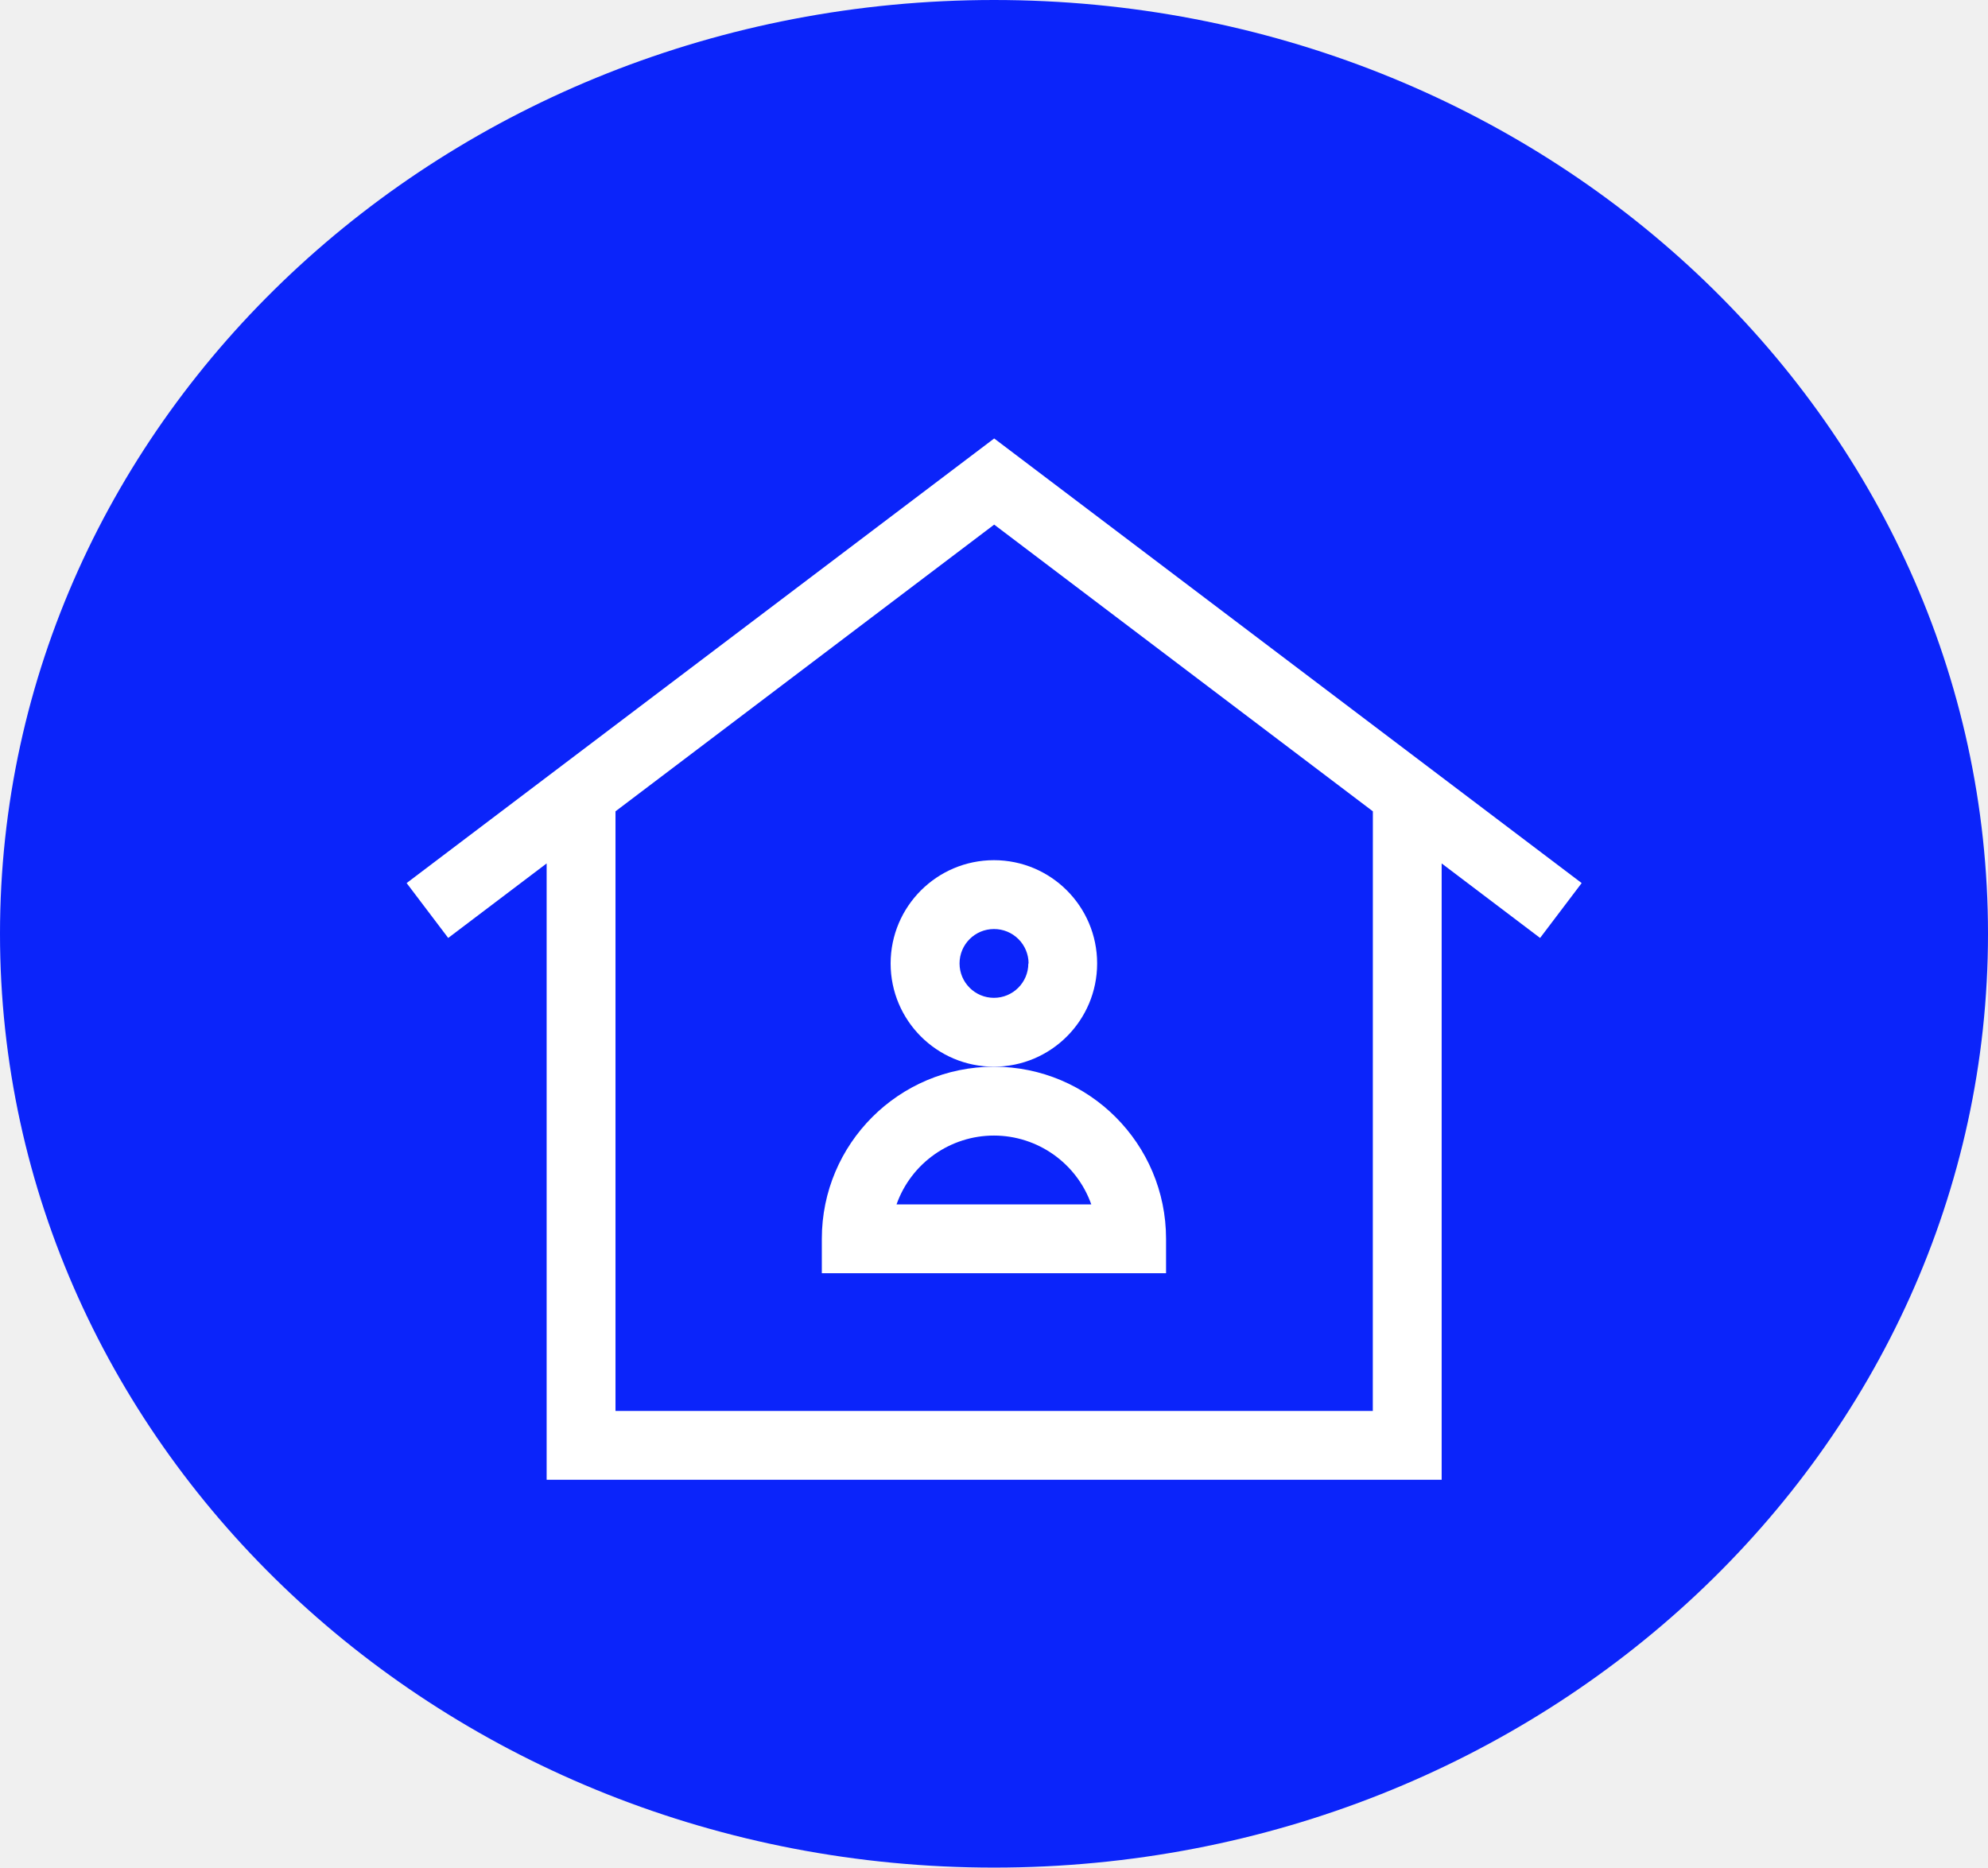
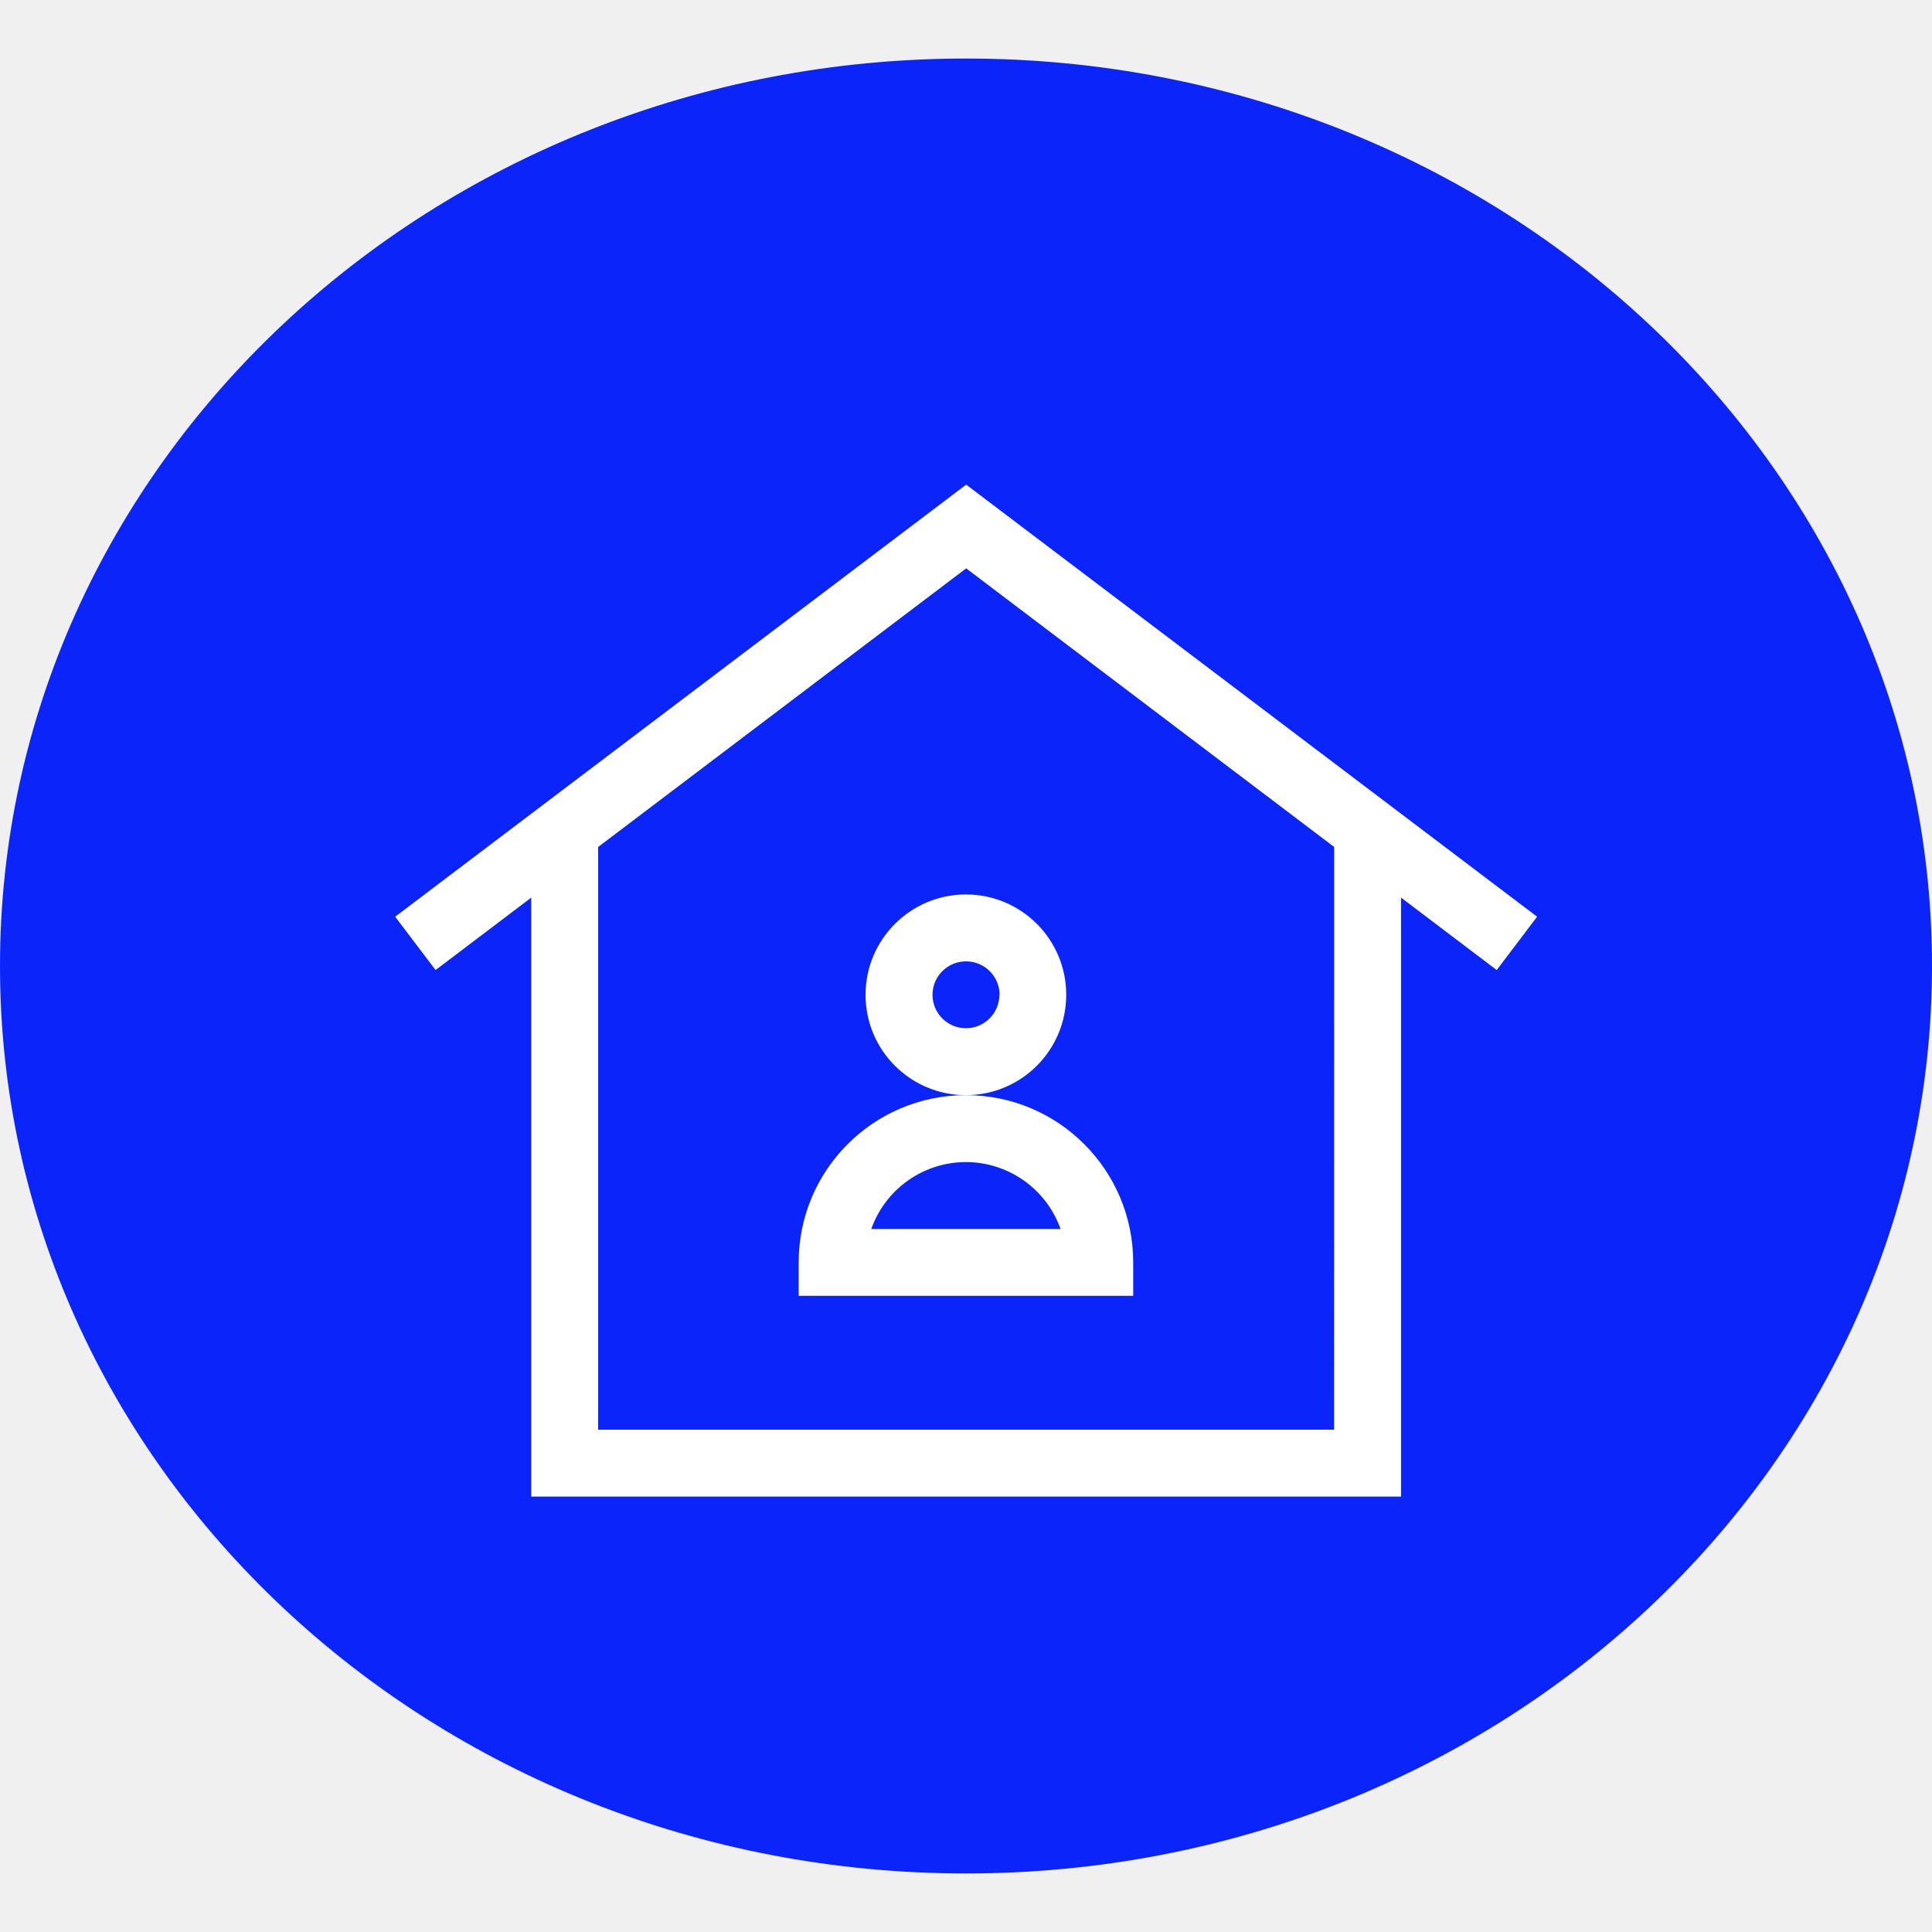
- <svg xmlns="http://www.w3.org/2000/svg" width="33" height="31" viewBox="0 0 33 31">
+ <svg xmlns="http://www.w3.org/2000/svg" width="45" height="45" viewBox="0 0 33 31">
  <g id="home" data-name="home" transform="translate(0.455 -0.114)">
    <ellipse id="Ellipse_49" data-name="Ellipse 49" cx="16.5" cy="15.5" rx="16.5" ry="15.5" transform="translate(-0.455 0.114)" fill="#0b24fa" />
    <g id="quarantine" transform="translate(6.295 7.389)">
      <path id="Path_199" data-name="Path 199" d="M211,214.625a1.714,1.714,0,1,0,1.714-1.714A1.716,1.716,0,0,0,211,214.625Zm2.286,0a.571.571,0,1,1-.571-.571A.572.572,0,0,1,213.29,214.625Z" transform="translate(-202.966 -205.908)" fill="#fff" />
      <path id="Path_200" data-name="Path 200" d="M181,305.768v.571h5.714v-.571a2.857,2.857,0,0,0-5.714,0Zm2.857-1.714a1.717,1.717,0,0,1,1.616,1.143h-3.233A1.717,1.717,0,0,1,183.861,304.054Z" transform="translate(-174.108 -292.48)" fill="#fff" />
      <path id="Path_201" data-name="Path 201" d="M19.505,36.48,9.753,29.1,0,36.48l.69.911,1.634-1.237V46.385H17.181V36.154l1.634,1.237Zm-3.467,8.762H3.467V35.289L9.753,30.53l6.286,4.759Z" transform="translate(0 -29.097)" fill="#fff" />
    </g>
  </g>
</svg>
